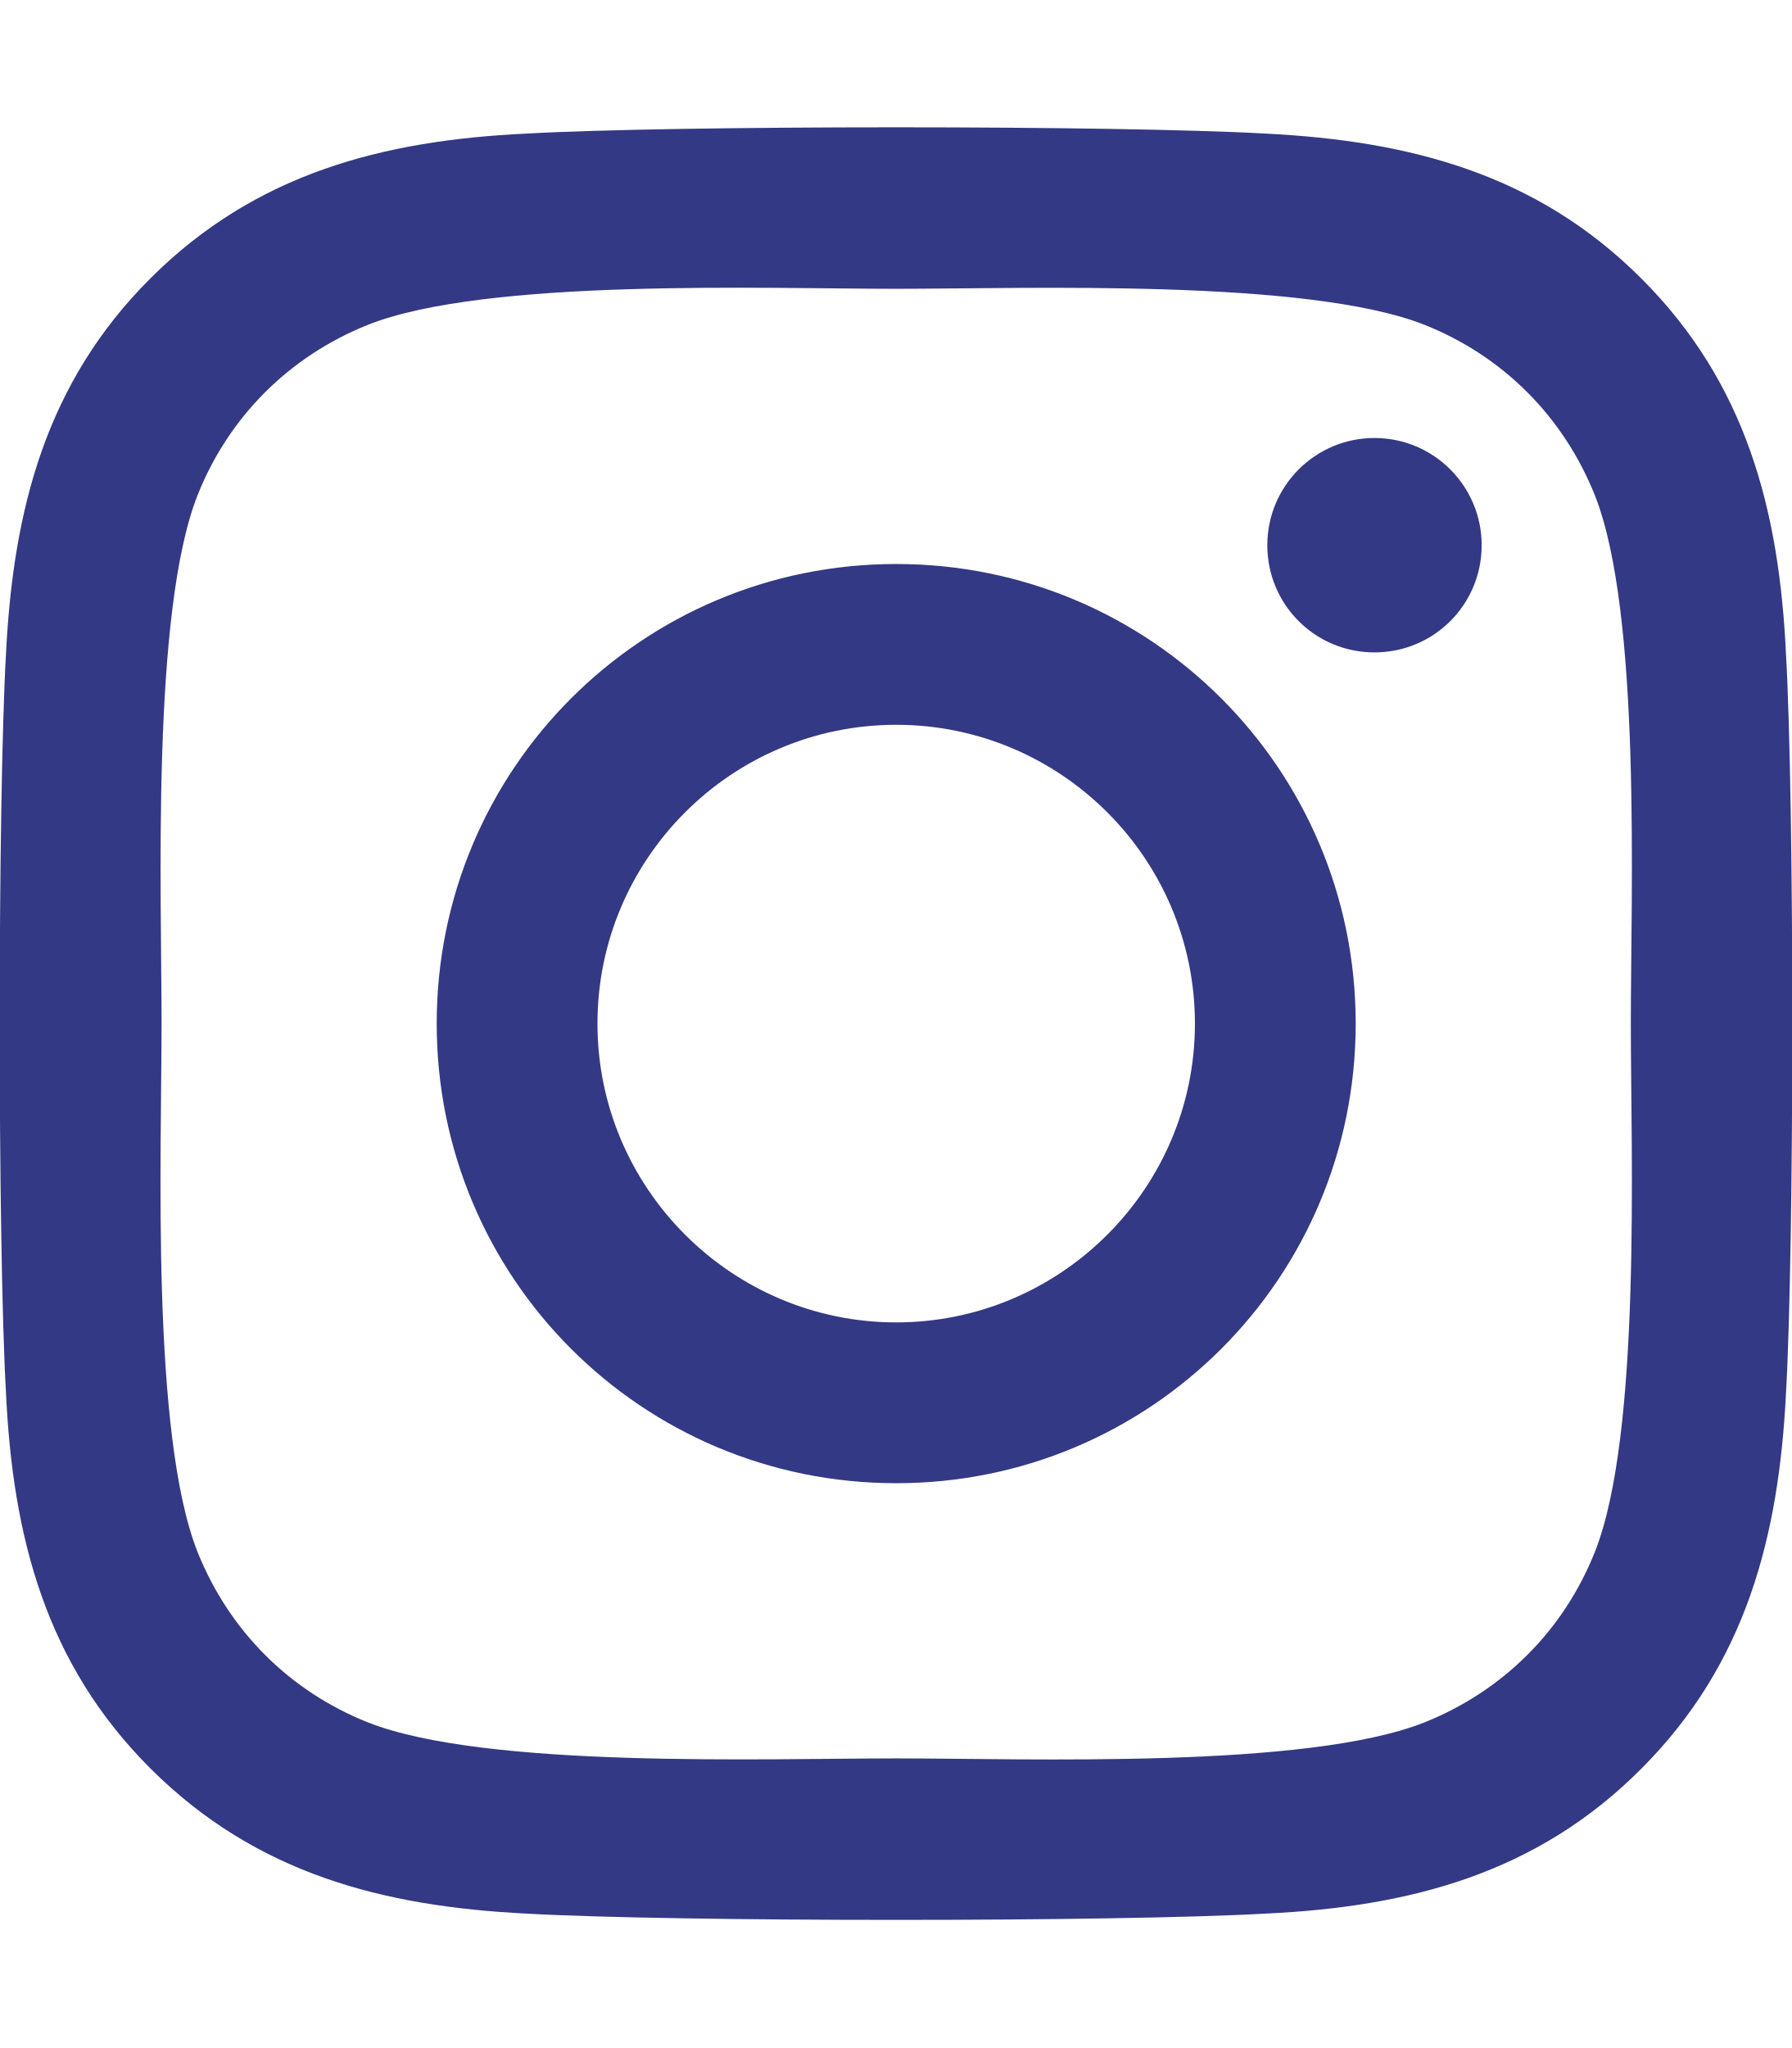
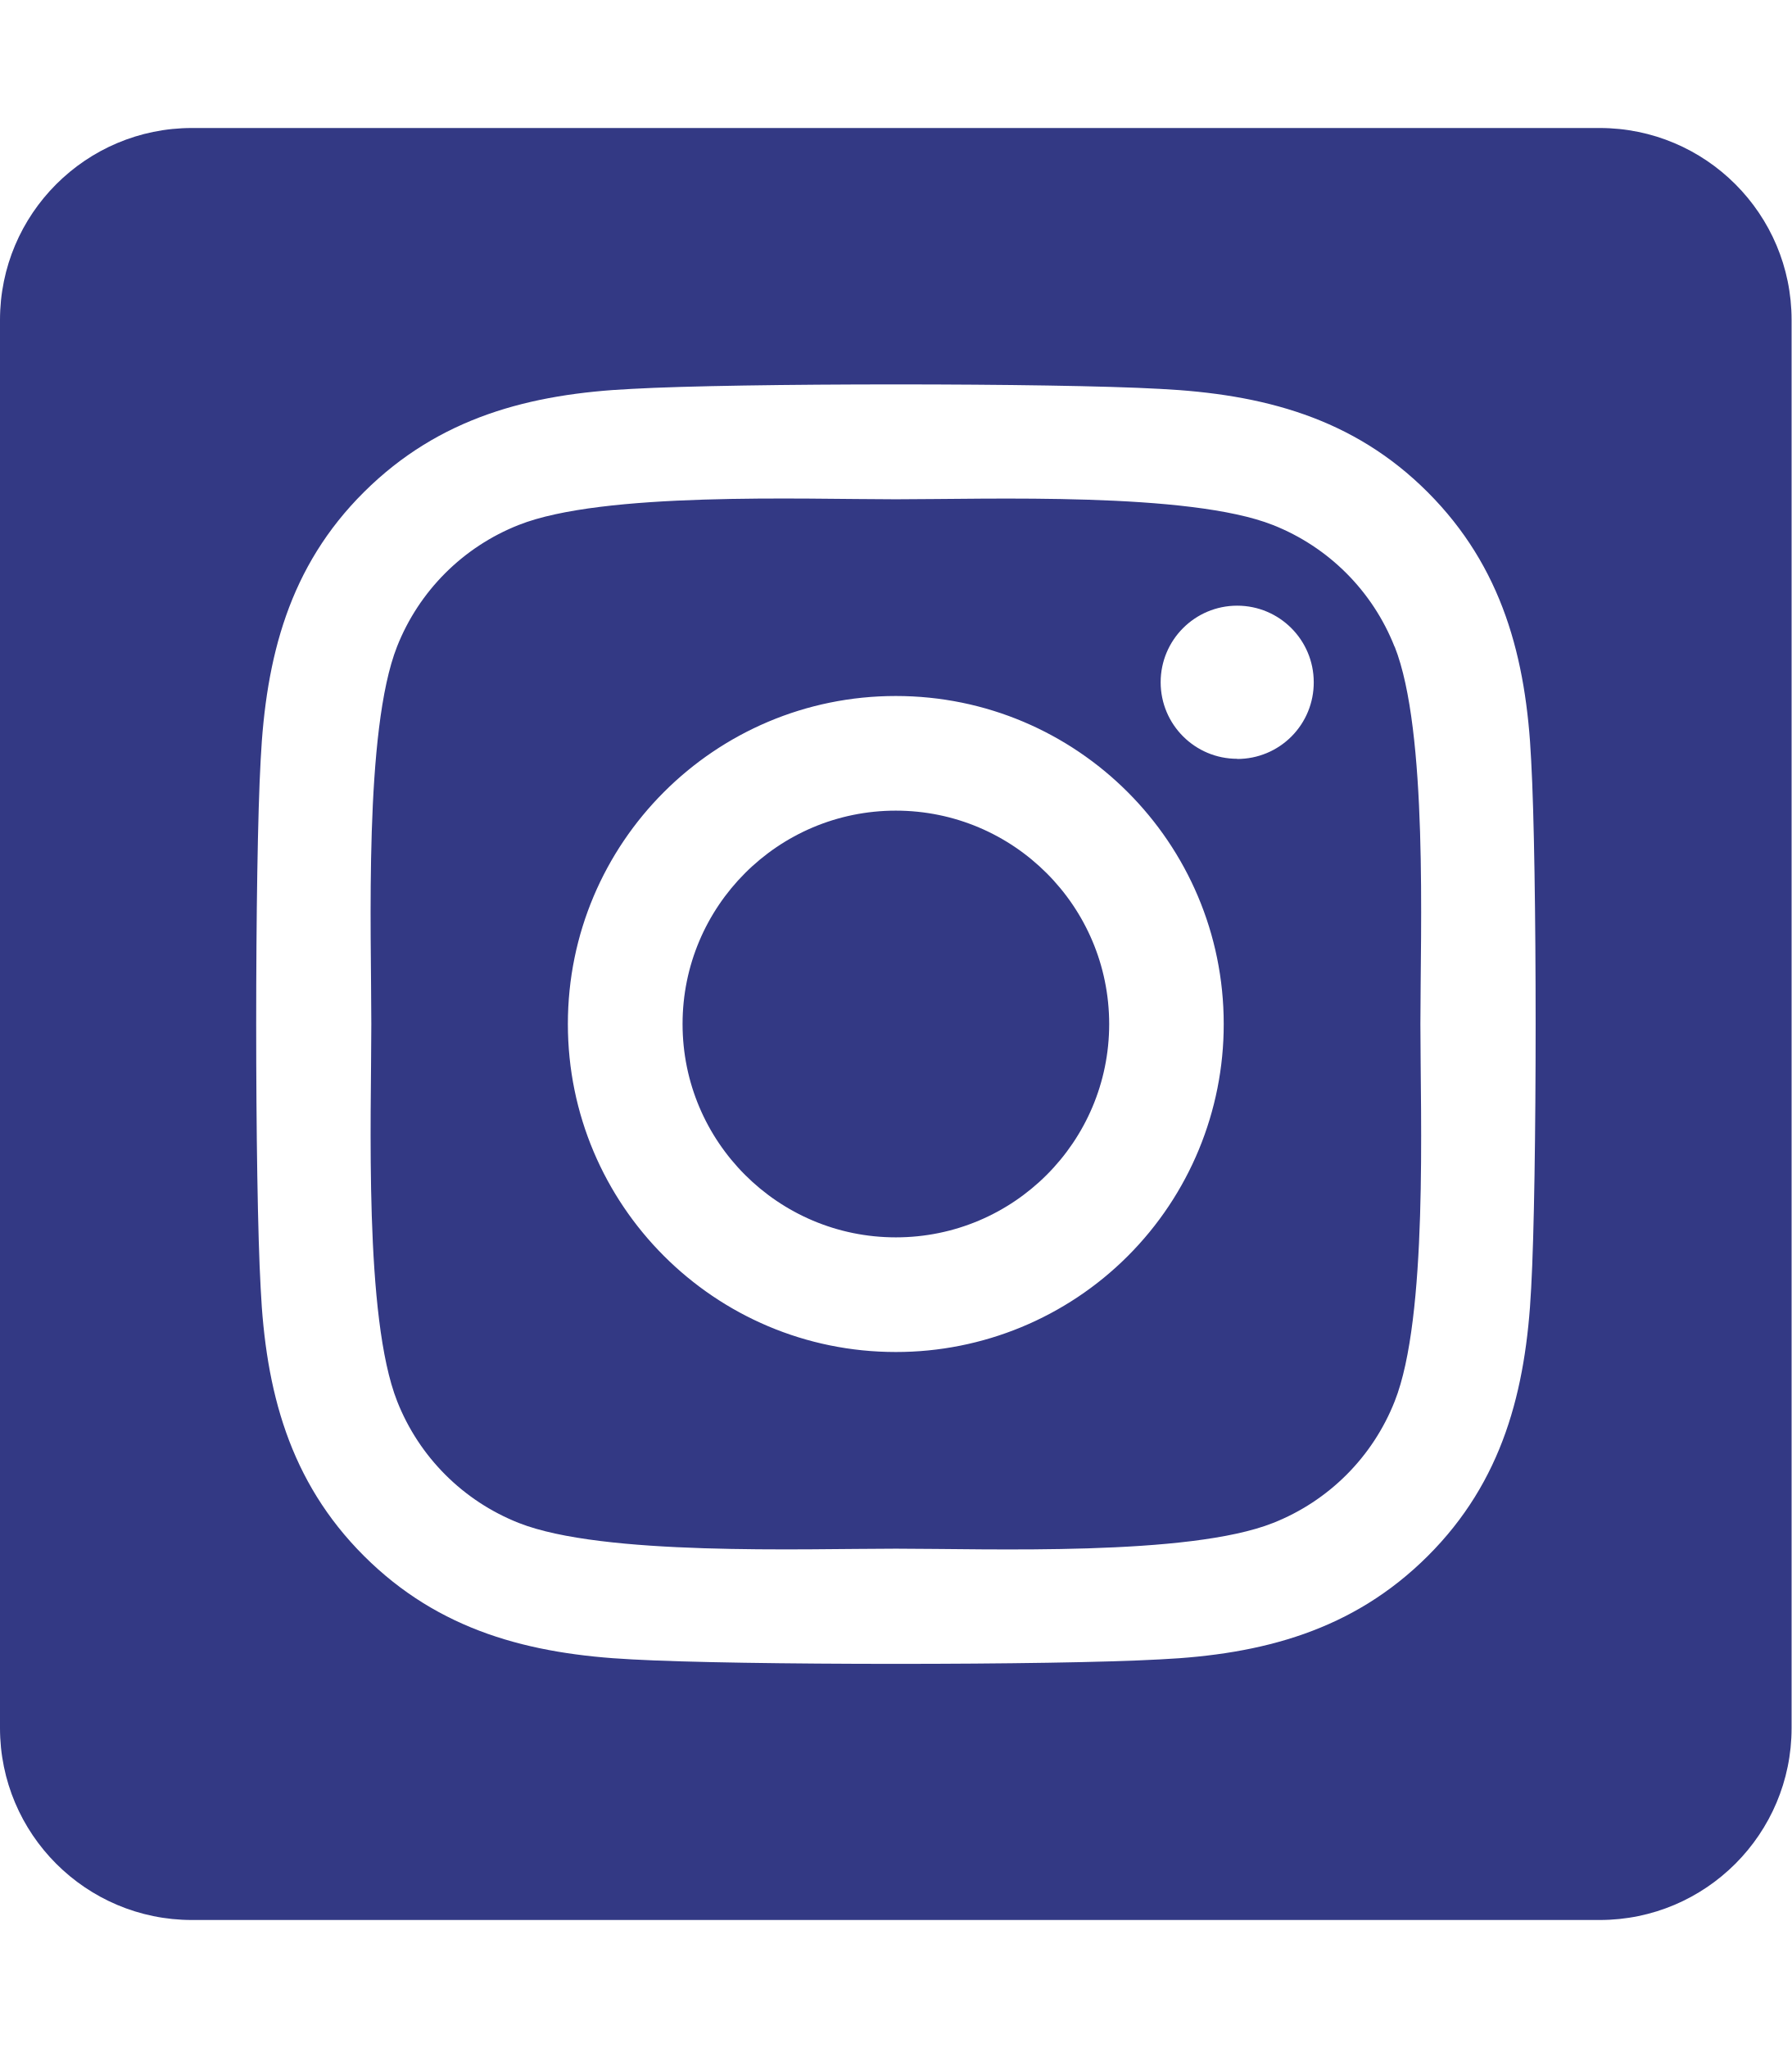
<svg xmlns="http://www.w3.org/2000/svg" viewBox="0 0 448 512" fill="#333984">
-   <path d="M224.1 141c-63.6 0-114.9 51.3-114.9 114.9s51.3 114.9 114.9 114.9S339 319.5 339 255.9 287.7 141 224.1 141zm0 189.6c-41.1 0-74.7-33.5-74.7-74.7s33.5-74.7 74.7-74.7 74.7 33.5 74.7 74.7-33.6 74.7-74.7 74.7zm146.4-194.3c0 14.9-12 26.8-26.8 26.8-14.9 0-26.8-12-26.8-26.8s12-26.8 26.8-26.8 26.8 12 26.8 26.8zm76.1 27.2c-1.7-35.9-9.9-67.7-36.2-93.9-26.2-26.2-58-34.4-93.9-36.2-37-2.1-147.9-2.1-184.9 0-35.8 1.7-67.6 9.9-93.9 36.1s-34.4 58-36.2 93.9c-2.1 37-2.1 147.9 0 184.9 1.7 35.9 9.9 67.7 36.2 93.9s58 34.4 93.9 36.2c37 2.1 147.9 2.1 184.9 0 35.9-1.7 67.7-9.9 93.9-36.2 26.2-26.2 34.4-58 36.2-93.9 2.1-37 2.1-147.8 0-184.8zM398.8 388c-7.8 19.6-22.9 34.7-42.6 42.6-29.5 11.7-99.5 9-132.1 9s-102.7 2.6-132.1-9c-19.6-7.8-34.7-22.9-42.6-42.6-11.7-29.5-9-99.5-9-132.1s-2.6-102.7 9-132.1c7.8-19.6 22.9-34.7 42.6-42.6 29.5-11.7 99.5-9 132.1-9s102.7-2.6 132.1 9c19.6 7.8 34.7 22.9 42.6 42.6 11.7 29.5 9 99.5 9 132.1s2.7 102.7-9 132.1z" />
+   <path d="M224,202.66A53.34,53.34,0,1,0,277.36,256,53.38,53.38,0,0,0,224,202.66Zm124.71-41a54,54,0,0,0-30.41-30.41c-21-8.29-71-6.43-94.3-6.43s-73.25-1.93-94.31,6.43a54,54,0,0,0-30.41,30.41c-8.28,21-6.43,71.05-6.43,94.33S91,329.26,99.32,350.33a54,54,0,0,0,30.41,30.41c21,8.29,71,6.43,94.31,6.43s73.24,1.93,94.3-6.43a54,54,0,0,0,30.41-30.41c8.35-21,6.43-71.05,6.43-94.33S357.1,182.74,348.75,161.67ZM224,338a82,82,0,1,1,82-82A81.9,81.9,0,0,1,224,338Zm85.38-148.3a19.14,19.14,0,1,1,19.13-19.14A19.1,19.1,0,0,1,309.42,189.74ZM400,32H48A48,48,0,0,0,0,80V432a48,48,0,0,0,48,48H400a48,48,0,0,0,48-48V80A48,48,0,0,0,400,32ZM382.88,322c-1.29,25.63-7.14,48.34-25.85,67s-41.4,24.63-67,25.85c-26.41,1.49-105.59,1.49-132,0-25.63-1.29-48.26-7.15-67-25.85s-24.63-41.42-25.85-67c-1.49-26.42-1.49-105.61,0-132,1.29-25.63,7.07-48.34,25.85-67s41.47-24.56,67-25.78c26.41-1.49,105.59-1.49,132,0,25.63,1.29,48.33,7.15,67,25.85s24.63,41.42,25.85,67.05C384.37,216.44,384.37,295.56,382.88,322Z" />
</svg>
